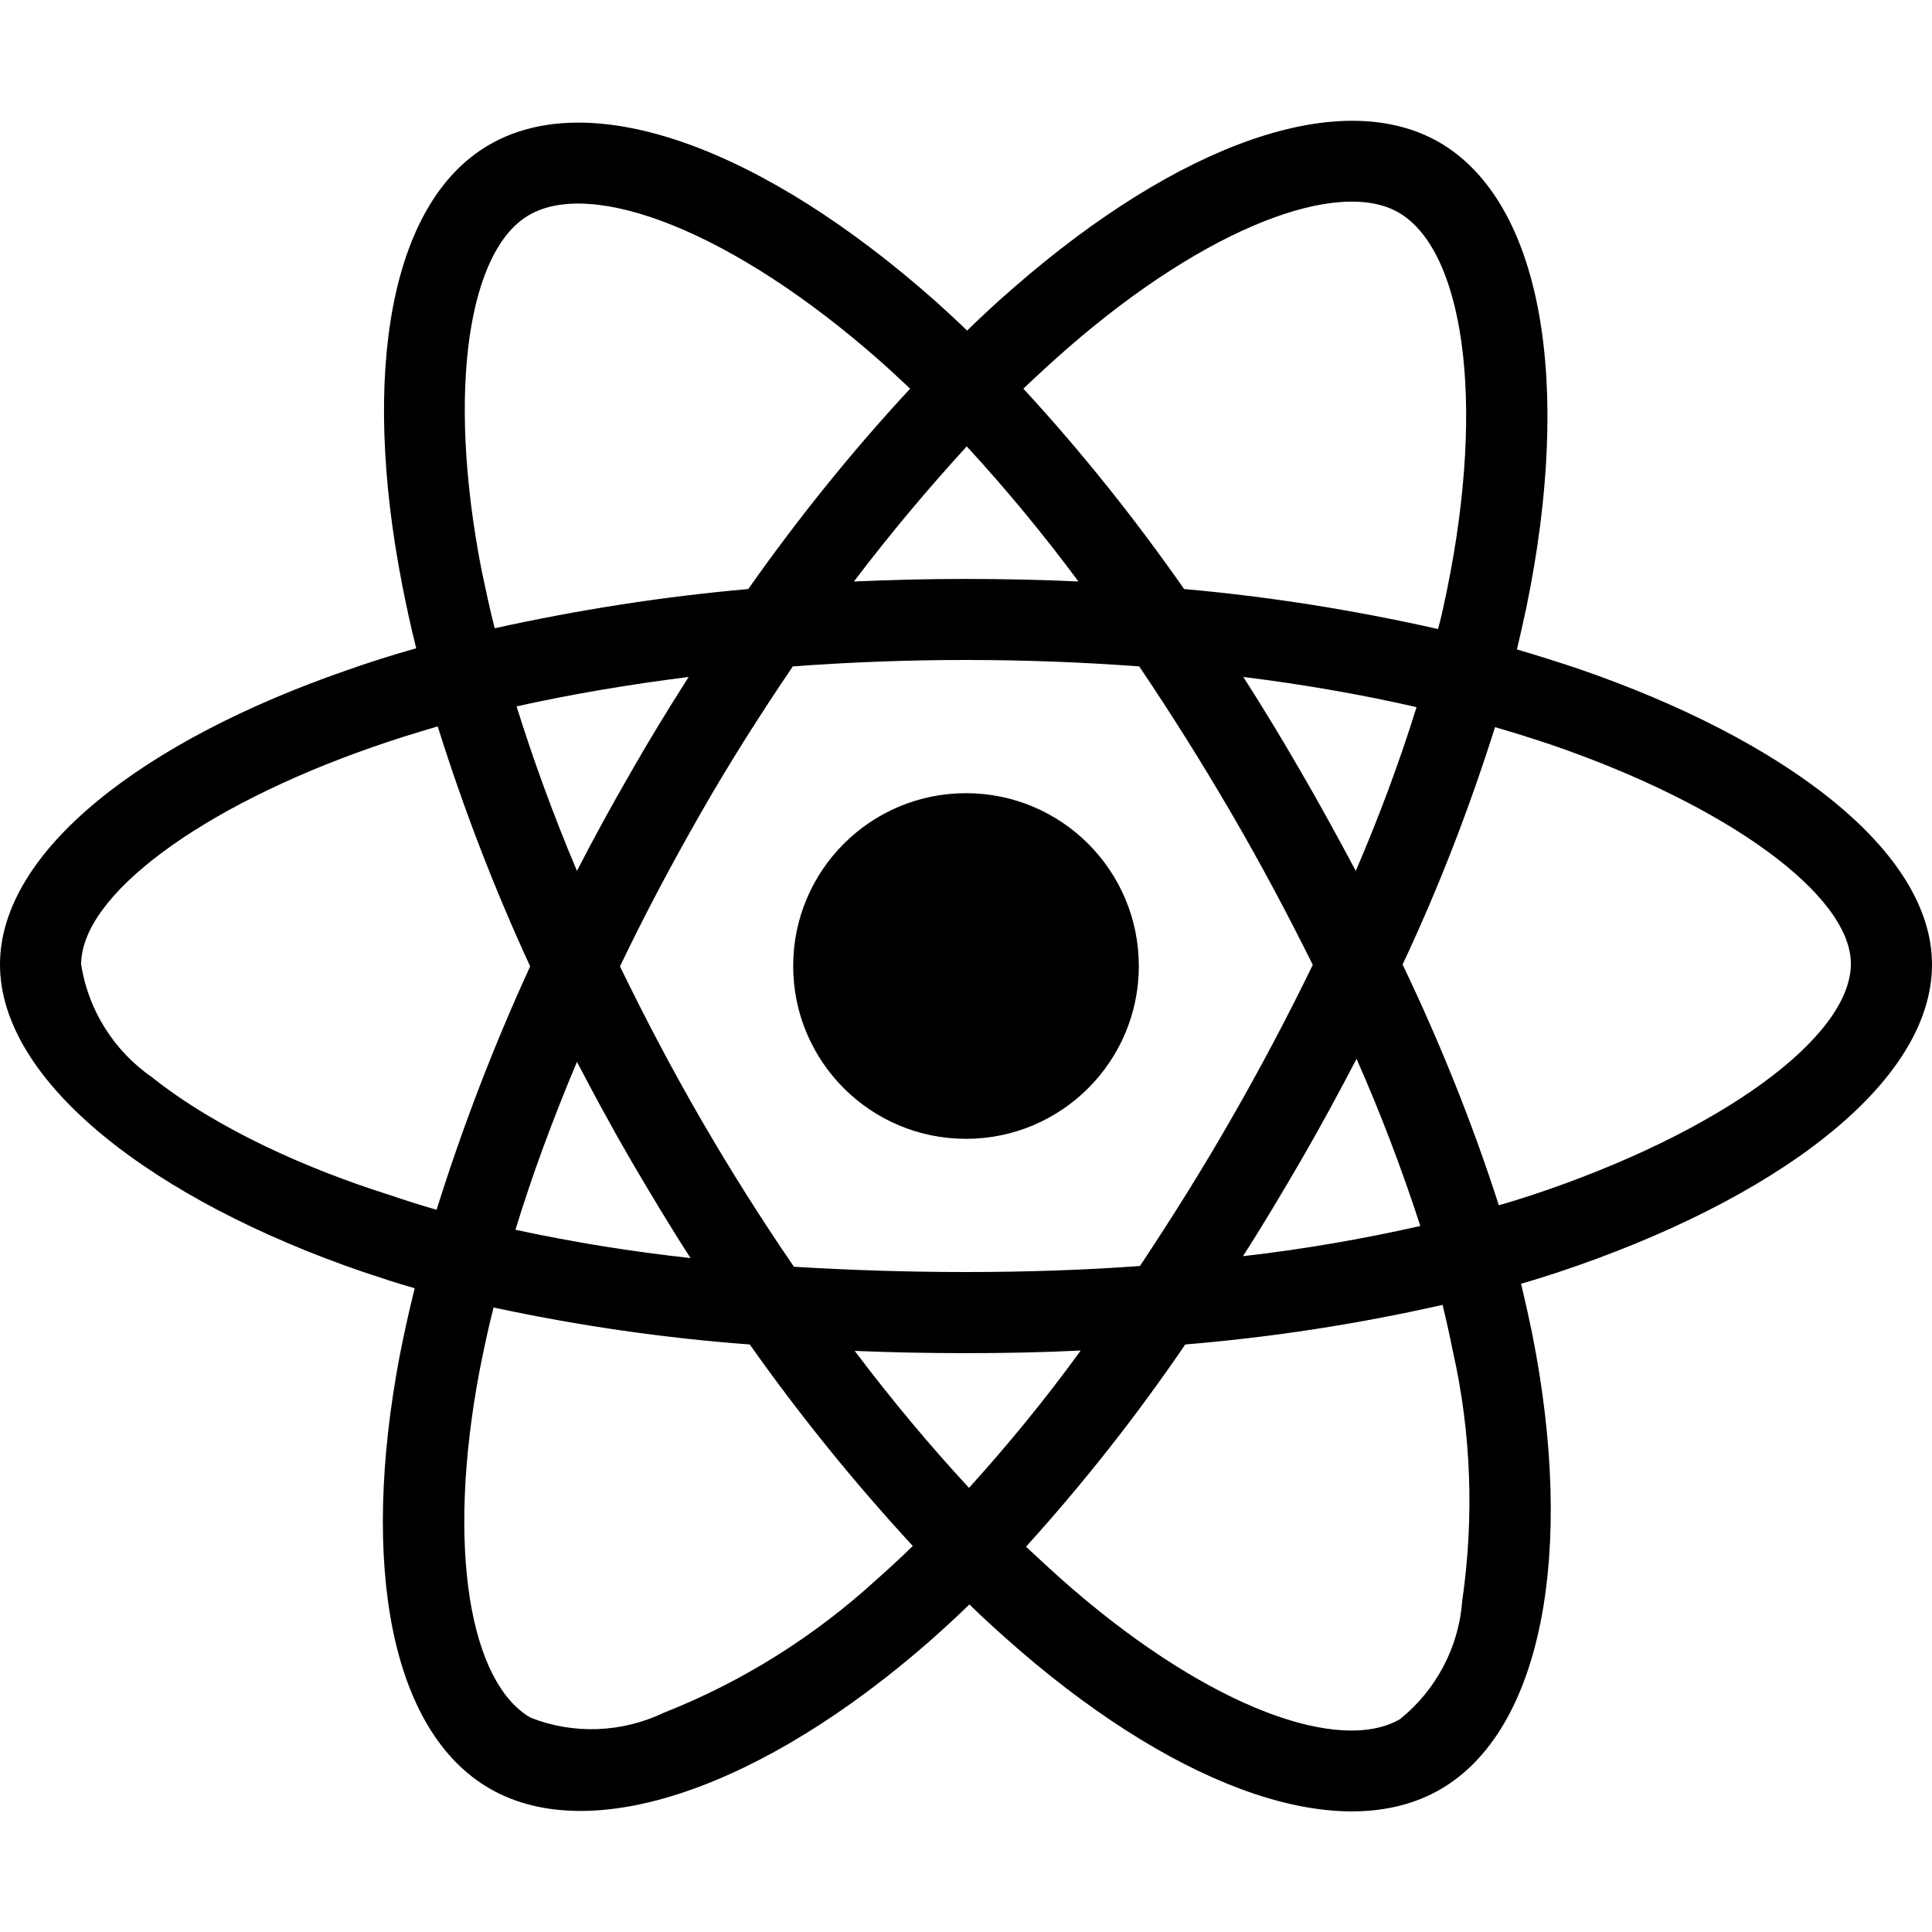
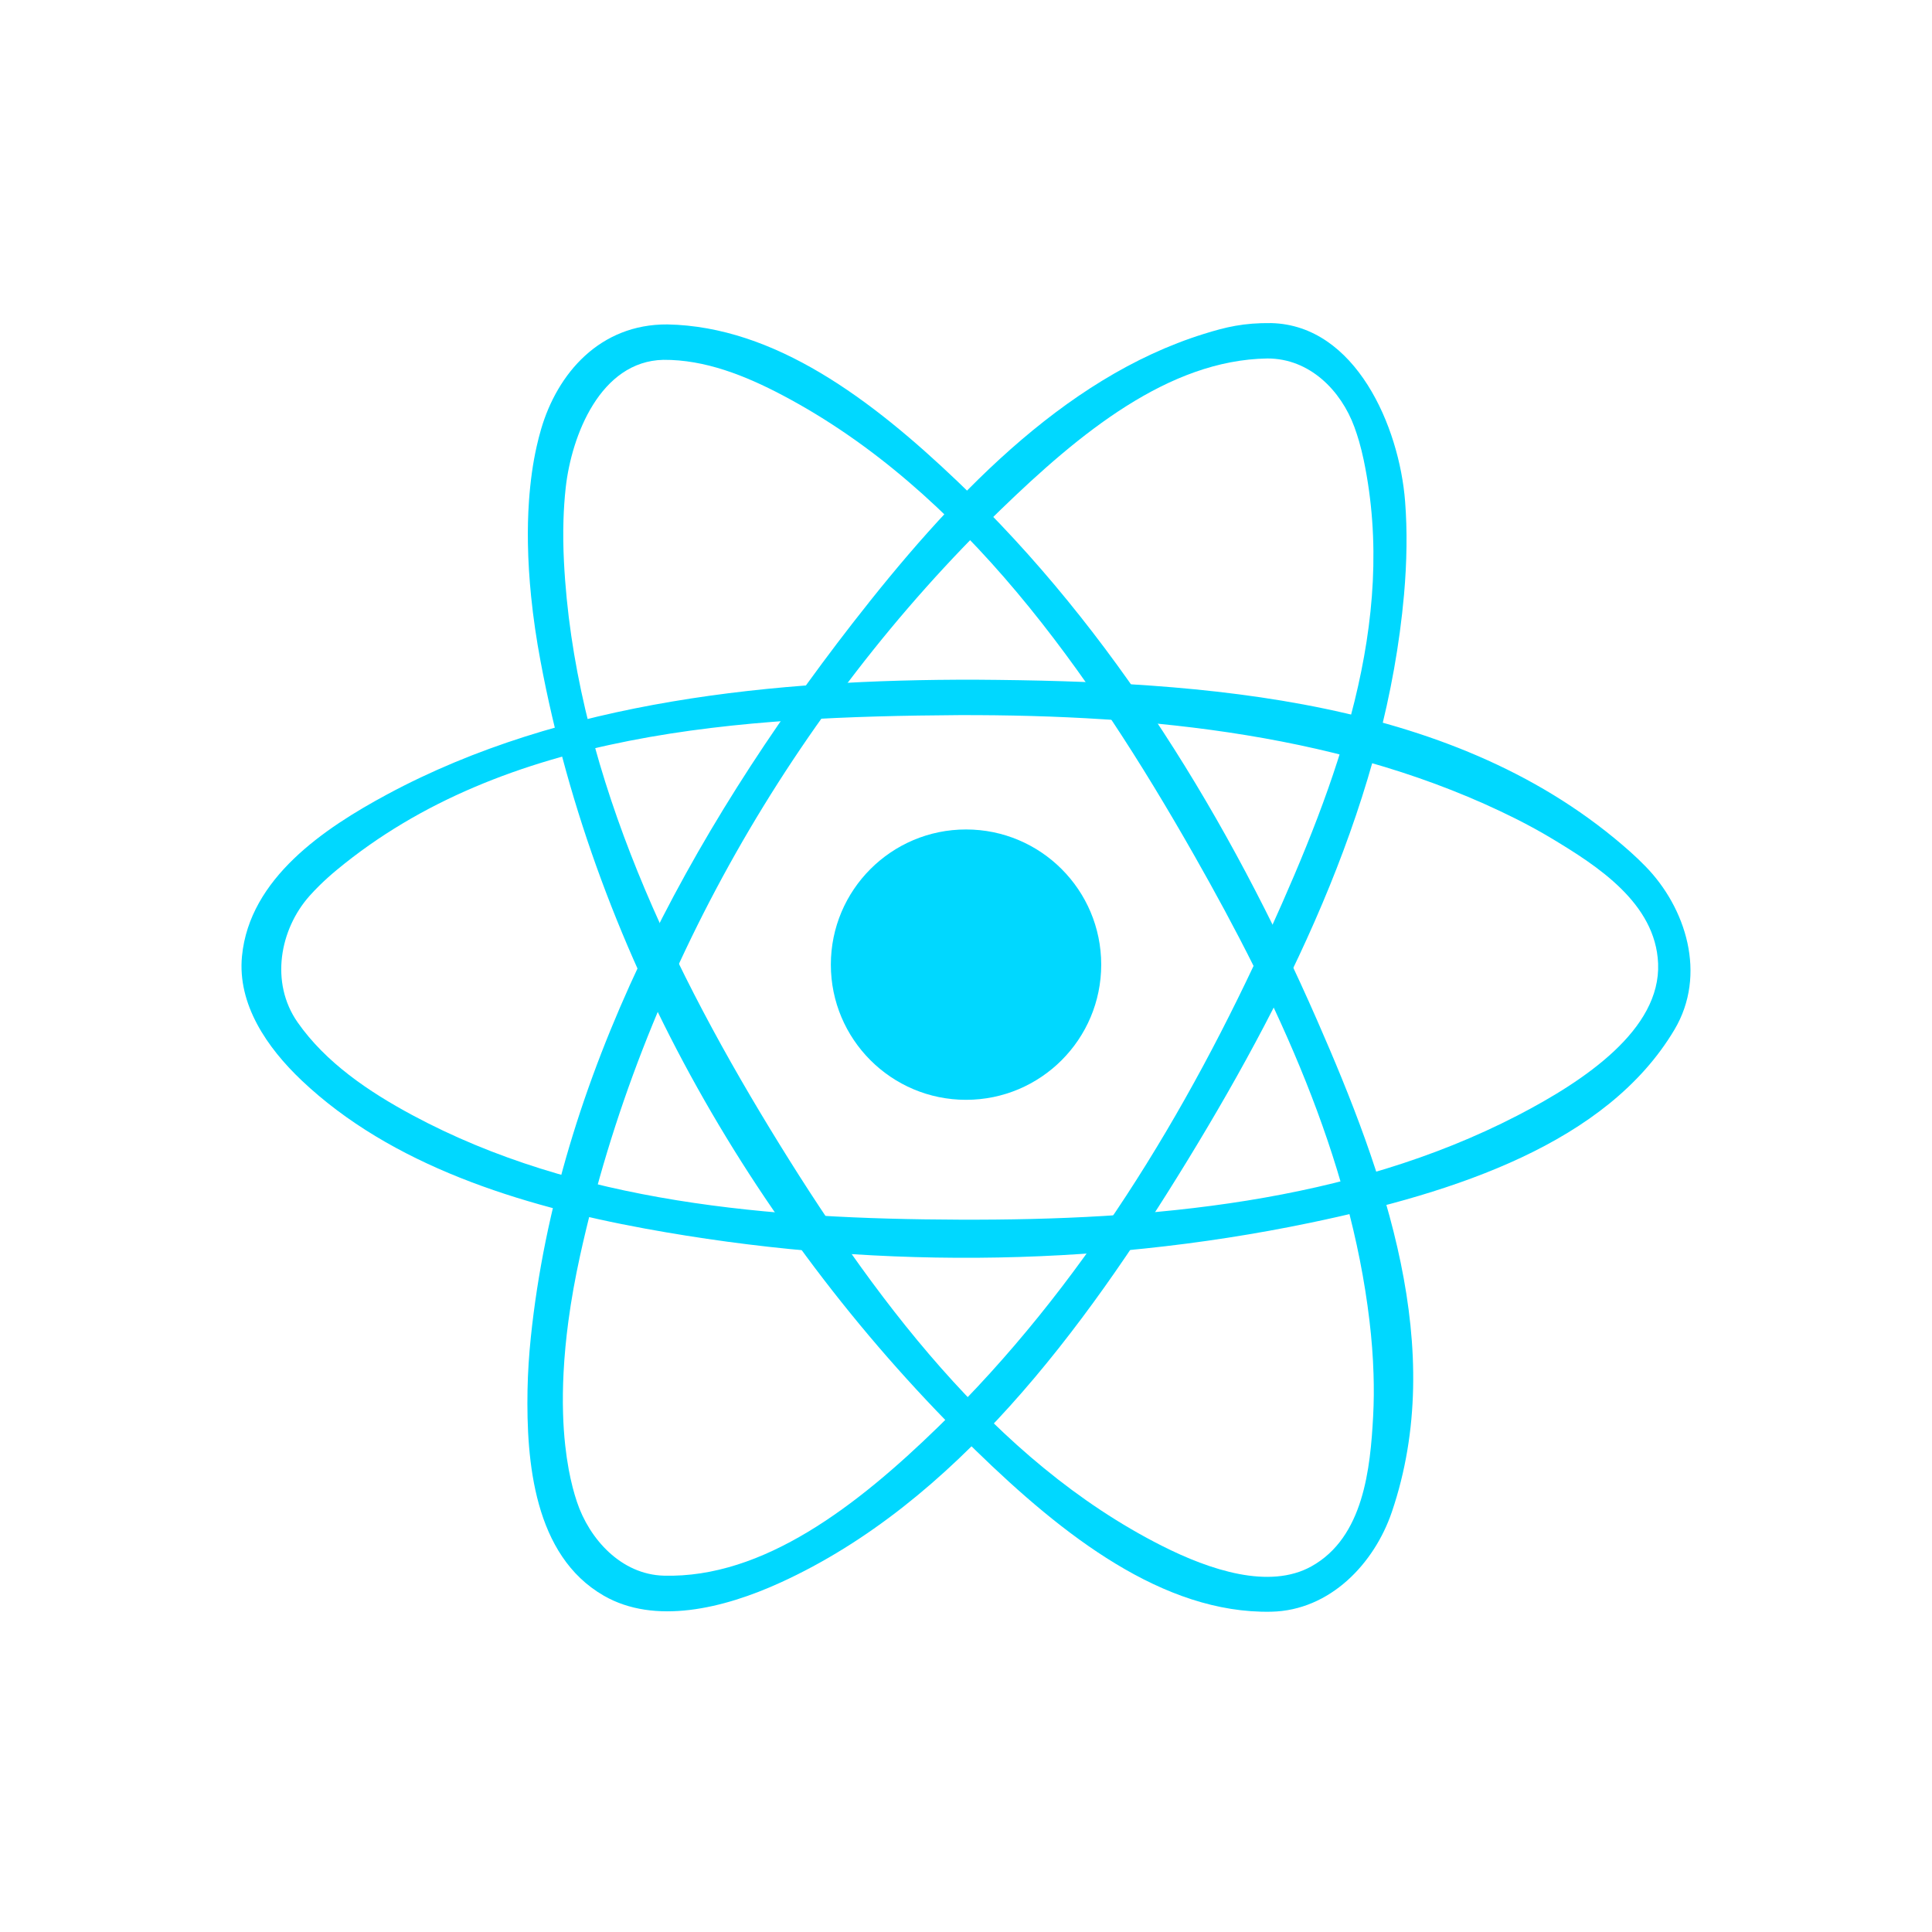
- <svg xmlns="http://www.w3.org/2000/svg" height="1em" viewBox="0 0 512 512">
-   <path d="M418.2 177.2c-5.4-1.8-10.8-3.5-16.2-5.1.9-3.7 1.7-7.4 2.5-11.1 12.3-59.6 4.2-107.5-23.1-123.3-26.3-15.1-69.2.6-112.6 38.4-4.3 3.7-8.5 7.6-12.5 11.5-2.7-2.6-5.5-5.2-8.3-7.7-45.5-40.4-91.1-57.4-118.4-41.5-26.2 15.2-34 60.3-23 116.7 1.1 5.6 2.3 11.1 3.7 16.7-6.4 1.8-12.7 3.8-18.6 5.9C38.3 196.2 0 225.4 0 255.6c0 31.2 40.8 62.5 96.3 81.5 4.5 1.5 9 3 13.6 4.3-1.5 6-2.8 11.9-4 18-10.5 55.5-2.3 99.5 23.9 114.6 27 15.6 72.4-.4 116.6-39.1 3.5-3.1 7-6.3 10.5-9.7 4.4 4.3 9 8.4 13.6 12.4 42.8 36.8 85.1 51.7 111.2 36.6 27-15.6 35.8-62.9 24.4-120.5-.9-4.4-1.9-8.9-3-13.5 3.2-.9 6.3-1.9 9.4-2.9 57.7-19.1 99.5-50 99.5-81.7 0-30.3-39.4-59.7-93.8-78.4zM282.9 92.3c37.2-32.4 71.9-45.1 87.7-36 16.9 9.7 23.4 48.9 12.8 100.4-.7 3.4-1.4 6.7-2.3 10-22.2-5-44.7-8.6-67.3-10.6-13-18.6-27.2-36.4-42.6-53.1 3.9-3.7 7.7-7.2 11.7-10.7zM167.2 307.5c5.1 8.7 10.3 17.4 15.8 25.9-15.6-1.7-31.1-4.2-46.4-7.5 4.4-14.4 9.9-29.3 16.3-44.5 4.6 8.8 9.3 17.5 14.3 26.1zm-30.3-120.3c14.4-3.2 29.7-5.8 45.6-7.8-5.3 8.3-10.5 16.8-15.4 25.4-4.9 8.5-9.7 17.2-14.2 26-6.3-14.9-11.6-29.5-16-43.6zm27.4 68.9c6.6-13.8 13.8-27.3 21.4-40.6s15.8-26.2 24.4-38.9c15-1.1 30.3-1.7 45.9-1.7s31 .6 45.9 1.7c8.5 12.6 16.6 25.5 24.3 38.7s14.9 26.7 21.7 40.4c-6.7 13.8-13.9 27.4-21.6 40.8-7.6 13.3-15.7 26.2-24.2 39-14.9 1.1-30.4 1.6-46.1 1.6s-30.9-.5-45.6-1.4c-8.7-12.7-16.9-25.7-24.6-39s-14.8-26.8-21.5-40.6zm180.6 51.2c5.1-8.8 9.9-17.7 14.6-26.7 6.4 14.5 12 29.2 16.9 44.3-15.5 3.5-31.2 6.2-47 8 5.4-8.4 10.5-17 15.5-25.6zm14.4-76.5c-4.7-8.8-9.5-17.6-14.5-26.2-4.9-8.5-10-16.9-15.3-25.2 16.1 2 31.5 4.7 45.9 8-4.6 14.8-10 29.2-16.1 43.4zM256.2 118.3c10.5 11.4 20.4 23.4 29.6 35.8-19.8-.9-39.7-.9-59.5 0 9.8-12.9 19.9-24.9 29.9-35.8zM140.2 57c16.8-9.8 54.1 4.2 93.4 39 2.5 2.2 5 4.6 7.6 7-15.5 16.7-29.8 34.5-42.9 53.1-22.6 2-45 5.5-67.2 10.4-1.3-5.1-2.4-10.3-3.5-15.5-9.4-48.4-3.2-84.9 12.6-94zm-24.5 263.6c-4.2-1.2-8.3-2.5-12.4-3.9-21.3-6.7-45.5-17.3-63-31.2-10.1-7-16.9-17.8-18.8-29.9 0-18.3 31.6-41.7 77.2-57.6 5.7-2 11.5-3.8 17.3-5.5 6.8 21.7 15 43 24.5 63.6-9.6 20.9-17.9 42.5-24.8 64.5zm116.6 98c-16.5 15.1-35.6 27.1-56.4 35.3-11.1 5.3-23.9 5.8-35.3 1.3-15.9-9.2-22.5-44.5-13.5-92 1.1-5.6 2.3-11.2 3.7-16.7 22.4 4.8 45 8.1 67.9 9.8 13.2 18.7 27.7 36.6 43.2 53.4-3.2 3.1-6.4 6.1-9.6 8.9zm24.5-24.3c-10.2-11-20.4-23.2-30.3-36.3 9.6.4 19.5.6 29.5.6 10.3 0 20.4-.2 30.4-.7-9.2 12.7-19.1 24.8-29.6 36.4zm130.7 30c-.9 12.2-6.9 23.6-16.5 31.3-15.9 9.2-49.8-2.8-86.4-34.2-4.2-3.6-8.4-7.5-12.7-11.5 15.3-16.9 29.4-34.8 42.2-53.6 22.9-1.9 45.7-5.4 68.2-10.5 1 4.1 1.9 8.2 2.7 12.2 4.9 21.6 5.7 44.1 2.5 66.3zm18.2-107.5c-2.8.9-5.6 1.8-8.5 2.6-7-21.8-15.6-43.1-25.5-63.8 9.6-20.4 17.7-41.4 24.5-62.9 5.2 1.5 10.2 3.1 15 4.7 46.6 16 79.3 39.8 79.3 58 0 19.6-34.9 44.9-84.8 61.4zm-149.7-15c25.3 0 45.8-20.5 45.8-45.8s-20.5-45.8-45.8-45.8c-25.3 0-45.8 20.5-45.8 45.8s20.5 45.8 45.8 45.8z" />
+ <svg xmlns="http://www.w3.org/2000/svg" viewBox="0 0 64 64" version="1.1" xml:space="preserve" style="fill-rule:evenodd;clip-rule:evenodd;stroke-linejoin:round;stroke-miterlimit:2;" fill="#000000">
+   <g id="SVGRepo_bgCarrier" stroke-width="0" />
+   <g id="SVGRepo_tracerCarrier" stroke-linecap="round" stroke-linejoin="round" />
+   <g id="SVGRepo_iconCarrier">
+     <rect id="Icons" x="-1088" y="-64" width="1280" height="800" style="fill:none;" />
+     <g id="Icons1">
+       <g id="Strike"> </g>
+       <g id="H1"> </g>
+       <g id="H2"> </g>
+       <g id="H3"> </g>
+       <g id="list-ul"> </g>
+       <g id="hamburger-1"> </g>
+       <g id="hamburger-2"> </g>
+       <g id="list-ol"> </g>
+       <g id="list-task"> </g>
+       <g id="trash"> </g>
+       <g id="vertical-menu"> </g>
+       <g id="horizontal-menu"> </g>
+       <g id="sidebar-2"> </g>
+       <g id="Pen"> </g>
+       <g id="Pen1"> </g>
+       <g id="clock"> </g>
+       <g id="external-link"> </g>
+       <g id="hr"> </g>
+       <g id="info"> </g>
+       <g id="warning"> </g>
+       <g id="plus-circle"> </g>
+       <g id="minus-circle"> </g>
+       <g id="vue"> </g>
+       <g id="cog"> </g>
+       <g id="logo"> </g>
+       <g id="radio-check"> </g>
+       <g id="eye-slash"> </g>
+       <g id="eye"> </g>
+       <g id="toggle-off"> </g>
+       <g id="shredder"> </g>
+       <g id="spinner--loading--dots-"> </g>
+       <g id="react">
+         <circle cx="32.001" cy="31.955" r="4.478" style="fill:#00d8ff;" />
+         <path d="M32.33,22.516c7.635,0.052 15.965,0.609 21.683,5.708c0.168,0.15 0.33,0.306 0.488,0.467c1.349,1.375 2.054,3.595 0.965,5.422c-2.234,3.751 -7.23,5.387 -12.067,6.394c-7.234,1.506 -14.798,1.518 -22.029,0.192c-4.161,-0.764 -8.416,-2.103 -11.373,-4.904c-1.151,-1.09 -2.135,-2.524 -1.981,-4.12c0.25,-2.582 2.727,-4.239 4.812,-5.361c5.791,-3.116 12.847,-3.813 19.502,-3.798Zm-0.554,1.173c-7.224,0.049 -15.043,0.51 -20.621,5.129c-0.195,0.161 -0.383,0.33 -0.564,0.507c-0.117,0.114 -0.23,0.233 -0.339,0.355c-0.979,1.1 -1.316,2.867 -0.392,4.188c0.93,1.329 2.342,2.288 3.796,3.07c5.438,2.924 11.864,3.443 18.129,3.465c6.343,0.023 12.884,-0.555 18.487,-3.452c2.232,-1.155 4.744,-2.851 4.655,-5.035c-0.082,-2.004 -2.036,-3.242 -3.499,-4.126c-0.396,-0.239 -0.803,-0.46 -1.216,-0.668c-5.562,-2.787 -12.08,-3.447 -18.436,-3.433Z" style="fill:#00d8ff;" />
+         <path d="M42.115,10.703c2.793,0.071 4.24,3.429 4.431,5.909c0.038,0.493 0.052,0.988 0.046,1.483c-0.006,0.536 -0.035,1.072 -0.082,1.606c-0.589,6.612 -3.608,12.909 -7.163,18.724c-3.477,5.688 -7.717,11.36 -13.485,13.996c-1.907,0.872 -4.175,1.41 -5.863,0.437c-2.314,-1.333 -2.567,-4.451 -2.524,-6.816c0.011,-0.581 0.049,-1.162 0.109,-1.741c0.889,-8.56 5.228,-16.669 10.658,-23.655c3.168,-4.076 6.937,-8.119 11.632,-9.583c0.739,-0.231 1.326,-0.371 2.241,-0.36Zm-0.134,1.172c-3.279,0.052 -6.223,2.482 -8.83,5.007c-6.854,6.637 -11.905,15.464 -13.937,24.721c-0.157,0.717 -0.289,1.439 -0.386,2.166c-0.075,0.563 -0.13,1.129 -0.159,1.697c-0.023,0.452 -0.031,0.905 -0.017,1.358c0.01,0.354 0.033,0.708 0.072,1.06c0.029,0.269 0.068,0.537 0.117,0.803c0.037,0.197 0.08,0.393 0.13,0.588c0.041,0.158 0.087,0.315 0.139,0.471c0.409,1.233 1.463,2.411 2.878,2.45c3.301,0.09 6.409,-2.317 9.096,-4.933c4.717,-4.591 8.232,-10.36 10.978,-16.424c2.216,-4.896 4.243,-10.218 3.111,-15.607c-0.043,-0.204 -0.093,-0.406 -0.15,-0.606c-0.047,-0.163 -0.1,-0.324 -0.158,-0.483c-0.44,-1.199 -1.475,-2.271 -2.884,-2.268Z" style="fill:#00d8ff;" />
+         <path d="M22.109,10.747c3.564,0.069 6.765,2.488 9.607,5.197c5.186,4.943 9.011,11.231 11.913,17.849c2.248,5.127 4.316,10.882 2.478,16.292c-0.579,1.705 -2.044,3.265 -3.997,3.305c-3.581,0.072 -6.9,-2.532 -9.78,-5.335c-7.225,-7.034 -12.589,-16.32 -14.427,-26.168c-0.132,-0.704 -0.237,-1.414 -0.309,-2.127c-0.059,-0.582 -0.096,-1.167 -0.106,-1.752c-0.008,-0.472 0.002,-0.944 0.035,-1.414c0.022,-0.314 0.054,-0.626 0.097,-0.937c0.041,-0.292 0.093,-0.583 0.158,-0.871c0.043,-0.191 0.091,-0.38 0.146,-0.568c0.539,-1.843 1.941,-3.485 4.185,-3.471Zm-0.135,1.173c-2.087,0.046 -3.042,2.507 -3.234,4.234c-0.039,0.354 -0.063,0.711 -0.074,1.068c-0.014,0.456 -0.008,0.913 0.015,1.369c0.328,6.599 3.278,12.979 6.838,18.821c3.352,5.5 7.4,10.978 12.968,13.794c1.608,0.813 3.562,1.452 4.951,0.684c1.742,-0.964 1.956,-3.261 2.049,-4.973c0.025,-0.466 0.028,-0.934 0.013,-1.401c-0.018,-0.586 -0.064,-1.171 -0.133,-1.753c-0.642,-5.437 -3.05,-10.582 -5.816,-15.444c-3.442,-6.048 -7.659,-12.076 -13.627,-15.225c-1.236,-0.652 -2.574,-1.185 -3.95,-1.174Z" style="fill:#00d8ff;" />
+       </g>
+       <g id="check-selected"> </g>
+       <g id="turn-off"> </g>
+       <g id="code-block"> </g>
+       <g id="user"> </g>
+       <g id="coffee-bean"> </g>
+       <g id="coffee-beans">
+         <g id="coffee-bean1"> </g>
+       </g>
+       <g id="coffee-bean-filled"> </g>
+       <g id="coffee-beans-filled">
+         <g id="coffee-bean2"> </g>
+       </g>
+       <g id="clipboard"> </g>
+       <g id="clipboard-paste"> </g>
+       <g id="clipboard-copy"> </g>
+       <g id="Layer1"> </g>
+     </g>
+   </g>
</svg>
